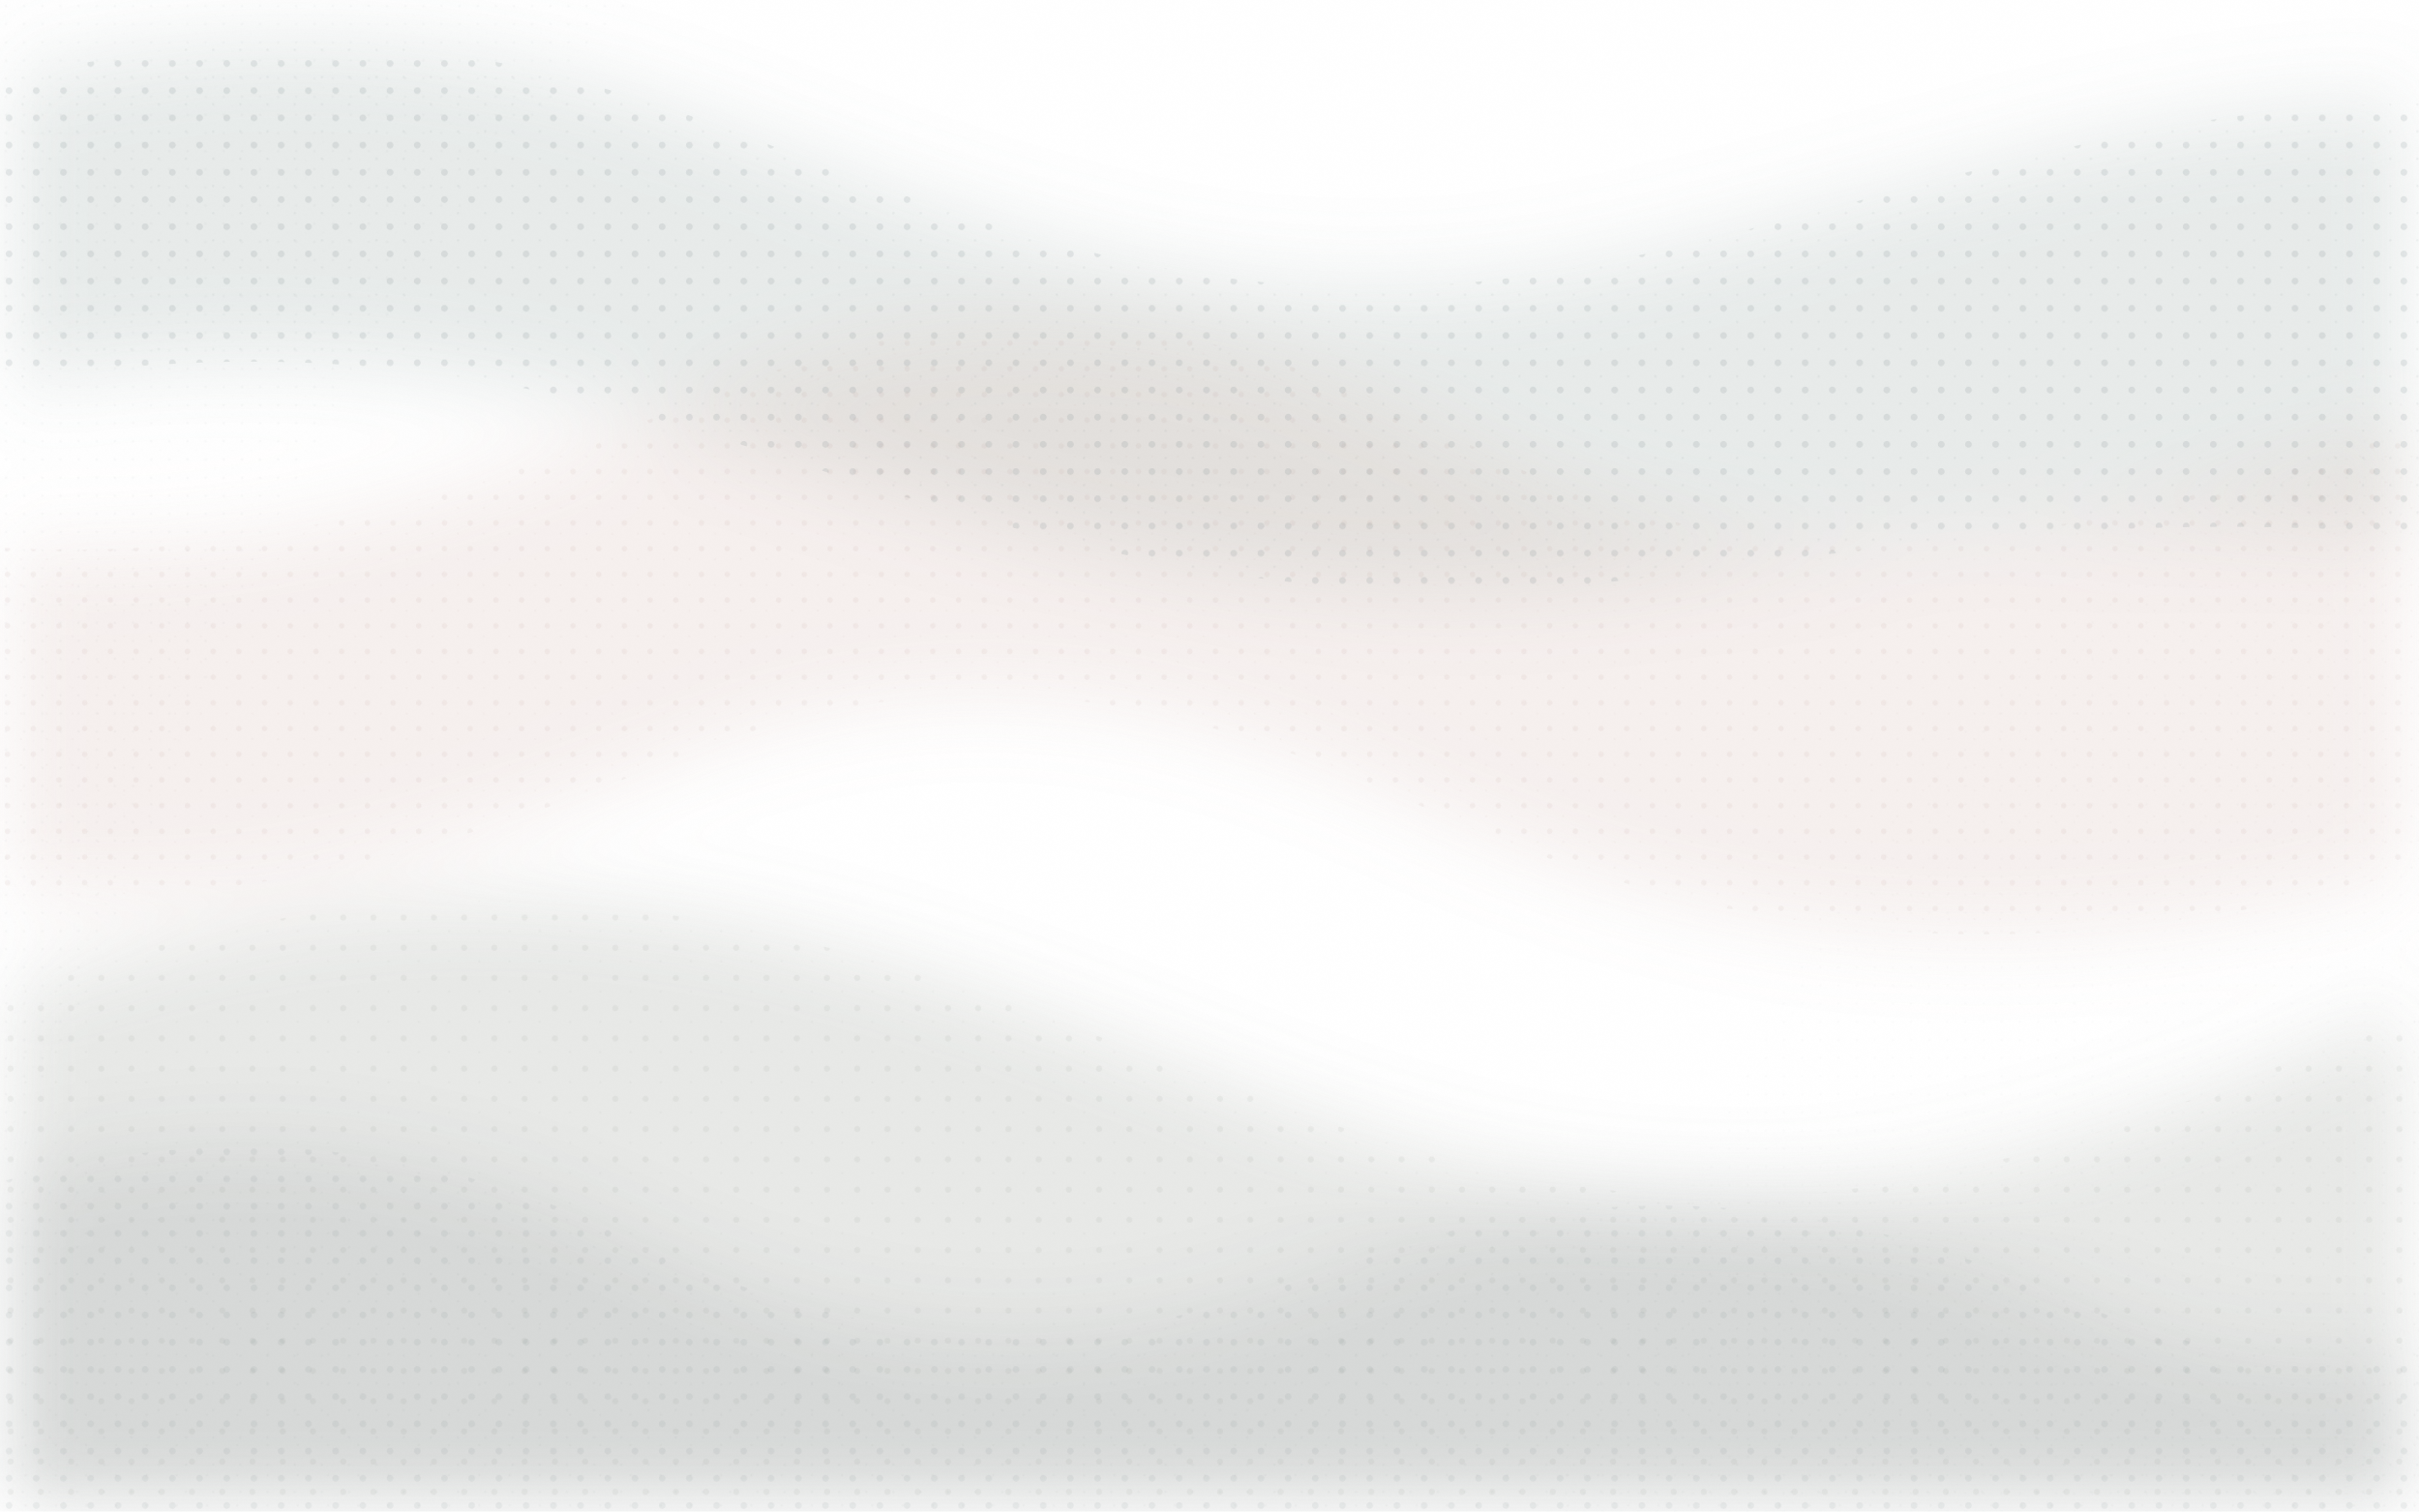
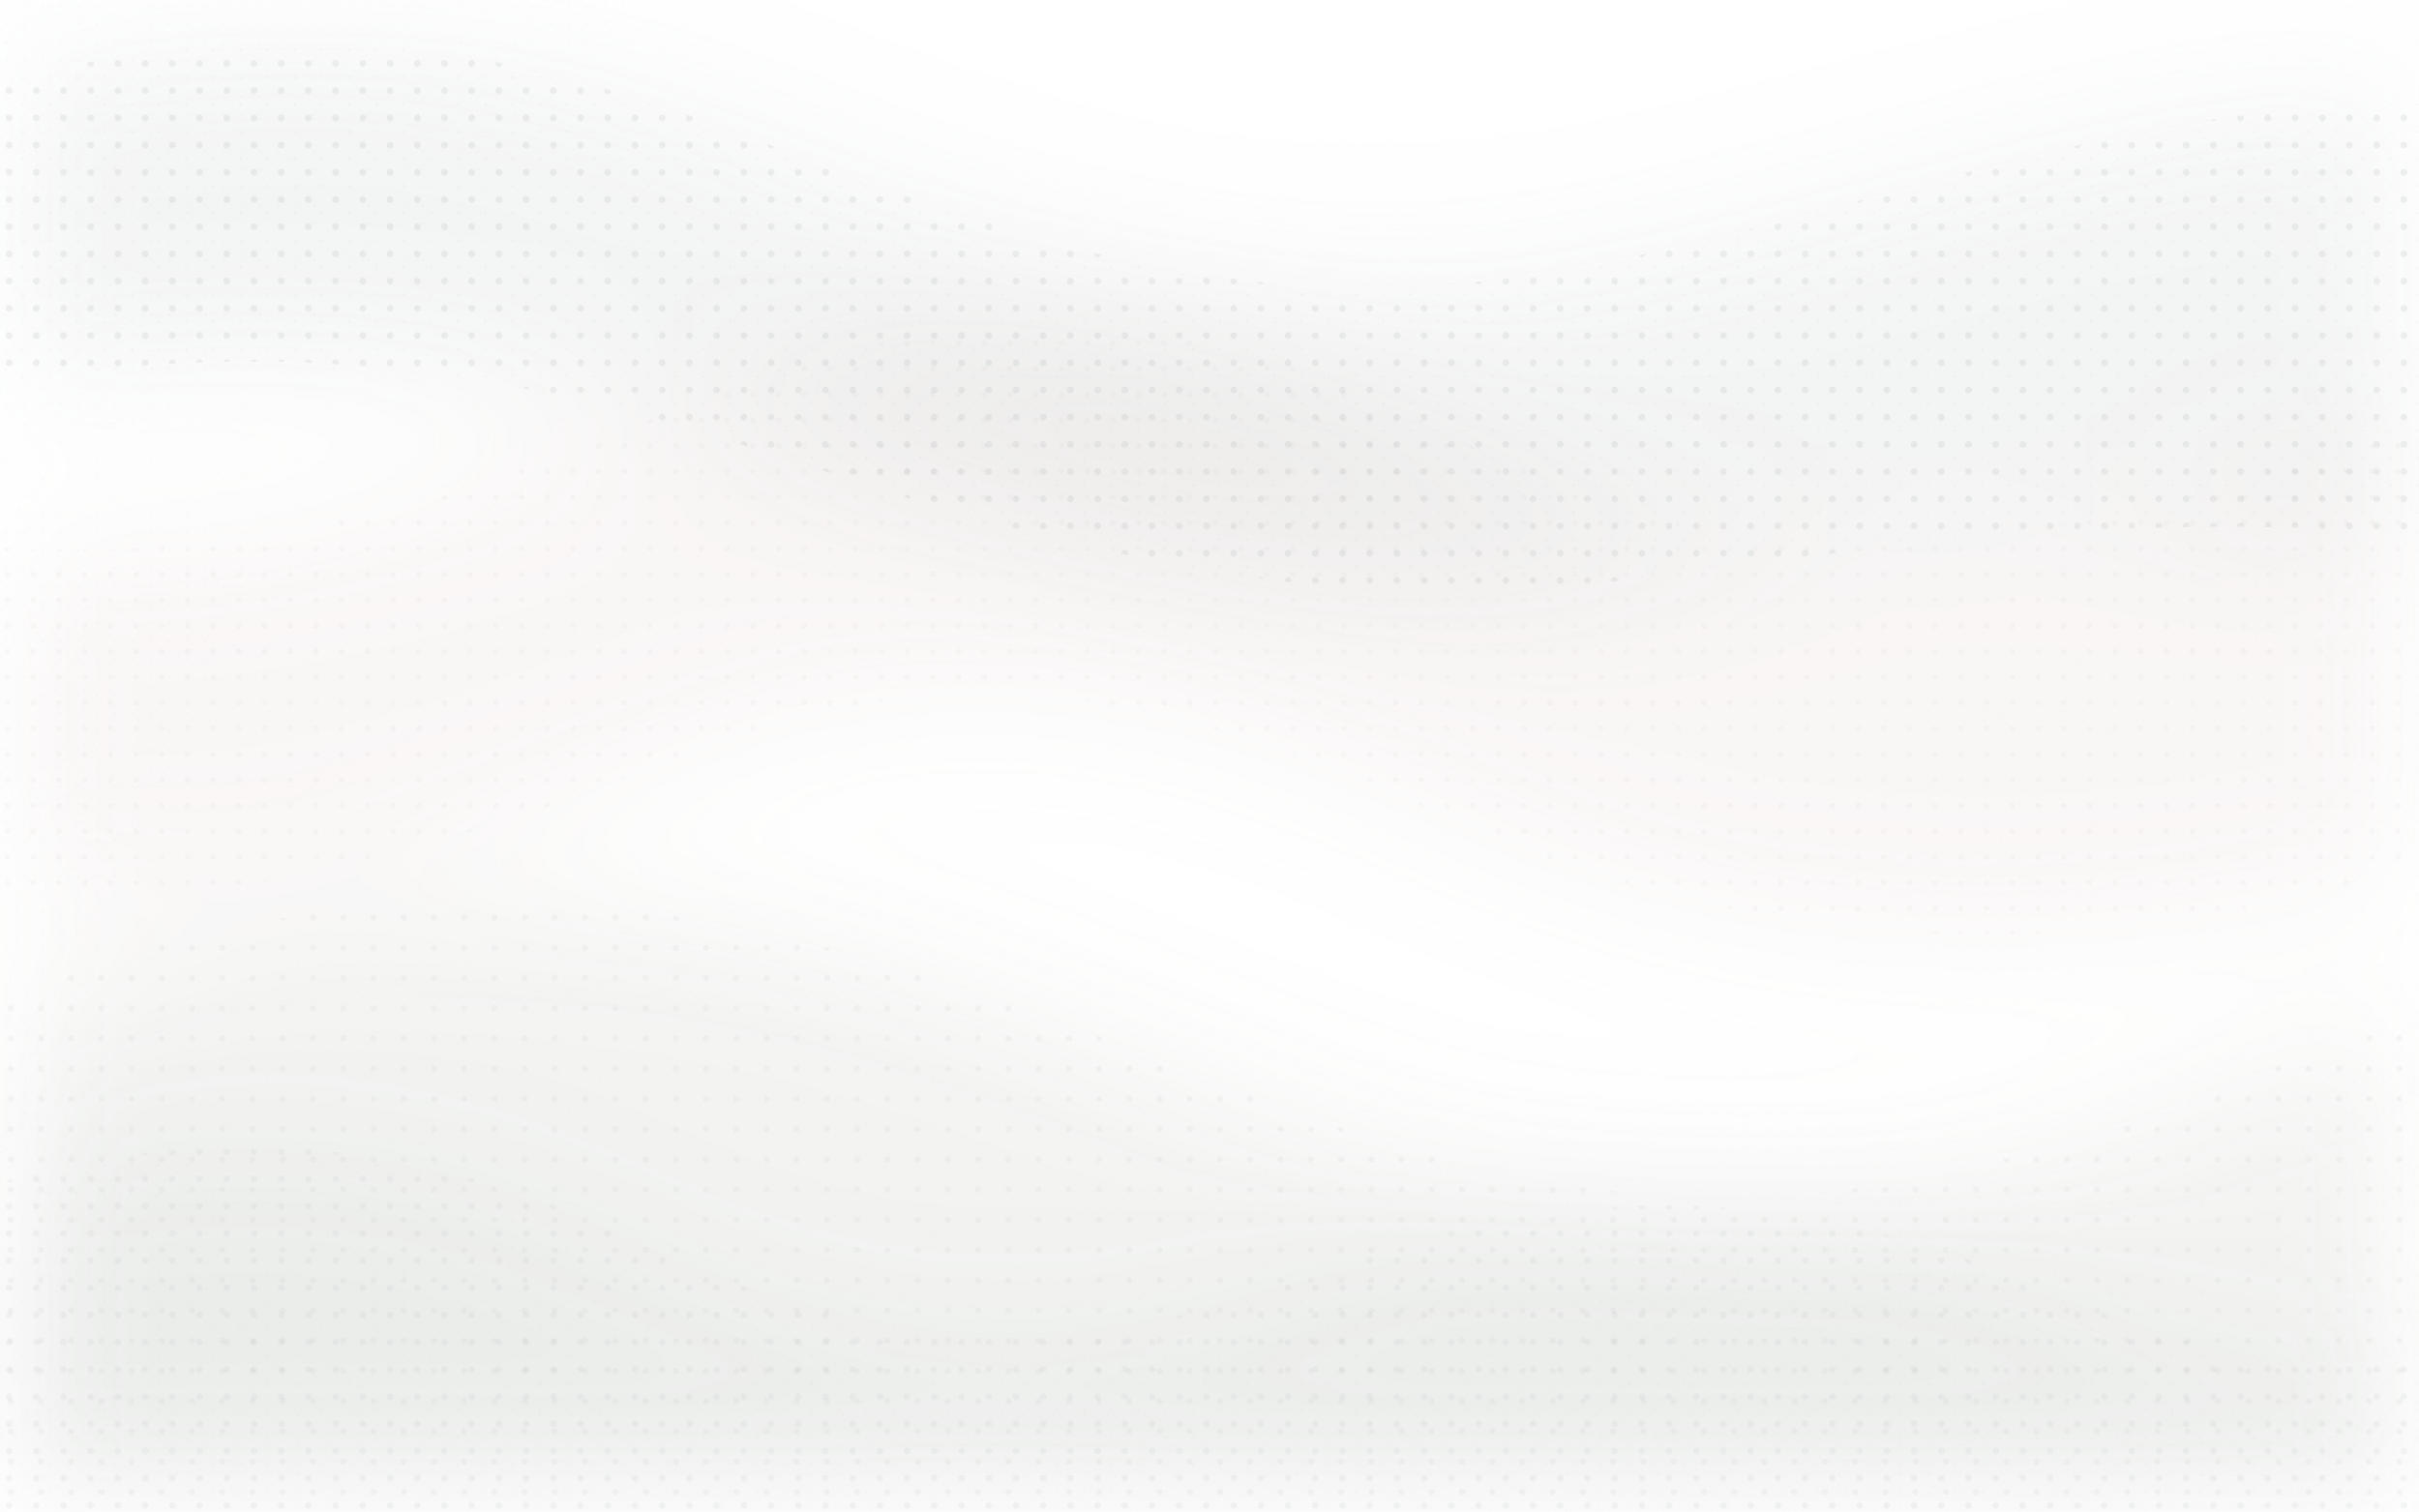
<svg xmlns="http://www.w3.org/2000/svg" viewBox="0 0 1600 1000" preserveAspectRatio="xMidYMid slice">
  <defs>
    <pattern id="dotBlue" width="18" height="18" patternUnits="userSpaceOnUse">
-       <circle cx="6" cy="6" r="2.25" fill="#4f6267" opacity="0.32" />
-       <circle cx="15" cy="15" r="0.86" fill="#4f6267" opacity="0.16" />
+       <circle cx="6" cy="6" r="2.25" fill="#667577" opacity="0.34" />
+       <circle cx="15" cy="15" r="0.86" fill="#667577" opacity="0.14" />
    </pattern>
    <pattern id="dotRose" width="17" height="17" patternUnits="userSpaceOnUse">
-       <circle cx="5" cy="6" r="1.85" fill="#ae8981" opacity="0.24" />
-       <circle cx="14" cy="13" r="0.72" fill="#ae8981" opacity="0.13" />
+       <circle cx="5" cy="6" r="1.85" fill="#b39a92" opacity="0.24" />
+       <circle cx="14" cy="13" r="0.72" fill="#b39a92" opacity="0.09" />
    </pattern>
    <pattern id="dotSage" width="20" height="20" patternUnits="userSpaceOnUse">
-       <circle cx="7" cy="7" r="2.05" fill="#7e8378" opacity="0.24" />
-       <circle cx="17" cy="16" r="0.8" fill="#7e8378" opacity="0.13" />
+       <circle cx="7" cy="7" r="2.05" fill="#85887e" opacity="0.24" />
+       <circle cx="17" cy="16" r="0.8" fill="#85887e" opacity="0.09" />
    </pattern>
    <pattern id="dotField" width="12" height="12" patternUnits="userSpaceOnUse">
-       <circle cx="4" cy="4" r="0.92" fill="#34464d" opacity="0.13" />
-       <circle cx="10" cy="10" r="0.46" fill="#34464d" opacity="0.08" />
+       <circle cx="4" cy="4" r="0.92" fill="#34464d" opacity="0.12" />
+       <circle cx="10" cy="10" r="0.46" fill="#34464d" opacity="0.07" />
    </pattern>
    <filter id="softEdge" x="-8%" y="-18%" width="116%" height="136%">
-       <feGaussianBlur stdDeviation="28" />
+       <feGaussianBlur stdDeviation="48" />
    </filter>
    <filter id="paperNoise">
      <feTurbulence type="fractalNoise" baseFrequency="0.72" numOctaves="3" seed="17" />
      <feColorMatrix type="saturate" values="0" />
      <feComponentTransfer>
        <feFuncA type="table" tableValues="0 0.12" />
      </feComponentTransfer>
    </filter>
  </defs>
  <rect width="1600" height="1000" fill="transparent" />
  <g filter="url(#softEdge)">
-     <path d="M-80 80 C180 -14 352 34 530 104 C742 186 884 214 1088 168 C1304 120 1458 52 1680 72 L1680 362 C1458 334 1302 354 1088 382 C862 414 680 356 496 296 C306 234 126 218 -80 272 Z" fill="#8b9998" opacity="0.2" />
-     <path d="M-80 354 C138 386 292 334 468 262 C648 188 794 202 964 290 C1136 380 1308 398 1680 250 L1680 548 C1392 652 1160 634 946 536 C768 454 622 432 452 500 C254 580 96 616 -80 574 Z" fill="#caa49c" opacity="0.17" />
-     <path d="M-80 692 C158 586 342 574 544 626 C746 678 872 762 1054 786 C1240 812 1406 754 1680 632 L1680 1080 L-80 1080 Z" fill="#8b9085" opacity="0.2" />
-     <path d="M-80 812 C82 738 260 742 418 820 C572 895 712 904 872 842 C1044 776 1200 786 1360 856 C1486 912 1584 914 1680 860 L1680 1080 L-80 1080 Z" fill="#66777a" opacity="0.14" />
+     <path d="M-80 80 C180 -14 352 34 530 104 C742 186 884 214 1088 168 C1304 120 1458 52 1680 72 L1680 362 C1458 334 1302 354 1088 382 C862 414 680 356 496 296 C306 234 126 218 -80 272 Z" fill="#9aa2a0" opacity="0.12" />
+     <path d="M-80 354 C138 386 292 334 468 262 C648 188 794 202 964 290 C1136 380 1308 398 1680 250 L1680 548 C1392 652 1160 634 946 536 C768 454 622 432 452 500 C254 580 96 616 -80 574 Z" fill="#c6aaa3" opacity="0.10" />
+     <path d="M-80 692 C158 586 342 574 544 626 C746 678 872 762 1054 786 C1240 812 1406 754 1680 632 L1680 1080 L-80 1080 Z" fill="#96978c" opacity="0.11" />
+     <path d="M-80 812 C82 738 260 742 418 820 C572 895 712 904 872 842 C1044 776 1200 786 1360 856 C1486 912 1584 914 1680 860 L1680 1080 L-80 1080 Z" fill="#778486" opacity="0.07" />
  </g>
-   <path d="M-80 80 C180 -14 352 34 530 104 C742 186 884 214 1088 168 C1304 120 1458 52 1680 72 L1680 362 C1458 334 1302 354 1088 382 C862 414 680 356 496 296 C306 234 126 218 -80 272 Z" fill="url(#dotBlue)" opacity="0.36" />
-   <path d="M-80 354 C138 386 292 334 468 262 C648 188 794 202 964 290 C1136 380 1308 398 1680 250 L1680 548 C1392 652 1160 634 946 536 C768 454 622 432 452 500 C254 580 96 616 -80 574 Z" fill="url(#dotRose)" opacity="0.34" />
-   <path d="M-80 692 C158 586 342 574 544 626 C746 678 872 762 1054 786 C1240 812 1406 754 1680 632 L1680 1080 L-80 1080 Z" fill="url(#dotSage)" opacity="0.34" />
-   <path d="M-80 812 C82 738 260 742 418 820 C572 895 712 904 872 842 C1044 776 1200 786 1360 856 C1486 912 1584 914 1680 860 L1680 1080 L-80 1080 Z" fill="url(#dotBlue)" opacity="0.22" />
-   <path d="M-80 0 L420 0 C314 124 218 250 154 408 C88 568 42 730 -80 912 Z" fill="url(#dotField)" opacity="0.18" />
-   <path d="M1680 224 C1492 300 1340 416 1240 558 C1138 704 1088 860 982 1080 L1680 1080 Z" fill="url(#dotField)" opacity="0.1" />
-   <rect width="1600" height="1000" filter="url(#paperNoise)" opacity="0.12" />
+   <path d="M-80 80 C180 -14 352 34 530 104 C742 186 884 214 1088 168 C1304 120 1458 52 1680 72 L1680 362 C1458 334 1302 354 1088 382 C862 414 680 356 496 296 C306 234 126 218 -80 272 Z" fill="url(#dotBlue)" opacity="0.28" />
+   <path d="M-80 354 C138 386 292 334 468 262 C648 188 794 202 964 290 C1136 380 1308 398 1680 250 L1680 548 C1392 652 1160 634 946 536 C768 454 622 432 452 500 C254 580 96 616 -80 574 Z" fill="url(#dotRose)" opacity="0.22" />
+   <path d="M-80 692 C158 586 342 574 544 626 C746 678 872 762 1054 786 C1240 812 1406 754 1680 632 L1680 1080 L-80 1080 Z" fill="url(#dotSage)" opacity="0.24" />
+   <path d="M-80 812 C82 738 260 742 418 820 C572 895 712 904 872 842 C1044 776 1200 786 1360 856 C1486 912 1584 914 1680 860 L1680 1080 L-80 1080 Z" fill="url(#dotBlue)" opacity="0.16" />
+   <path d="M-80 0 L420 0 C314 124 218 250 154 408 C88 568 42 730 -80 912 Z" fill="url(#dotField)" opacity="0.12" />
+   <path d="M1680 224 C1492 300 1340 416 1240 558 C1138 704 1088 860 982 1080 L1680 1080 Z" fill="url(#dotField)" opacity="0.07" />
+   <rect width="1600" height="1000" filter="url(#paperNoise)" opacity="0.08" />
</svg>
